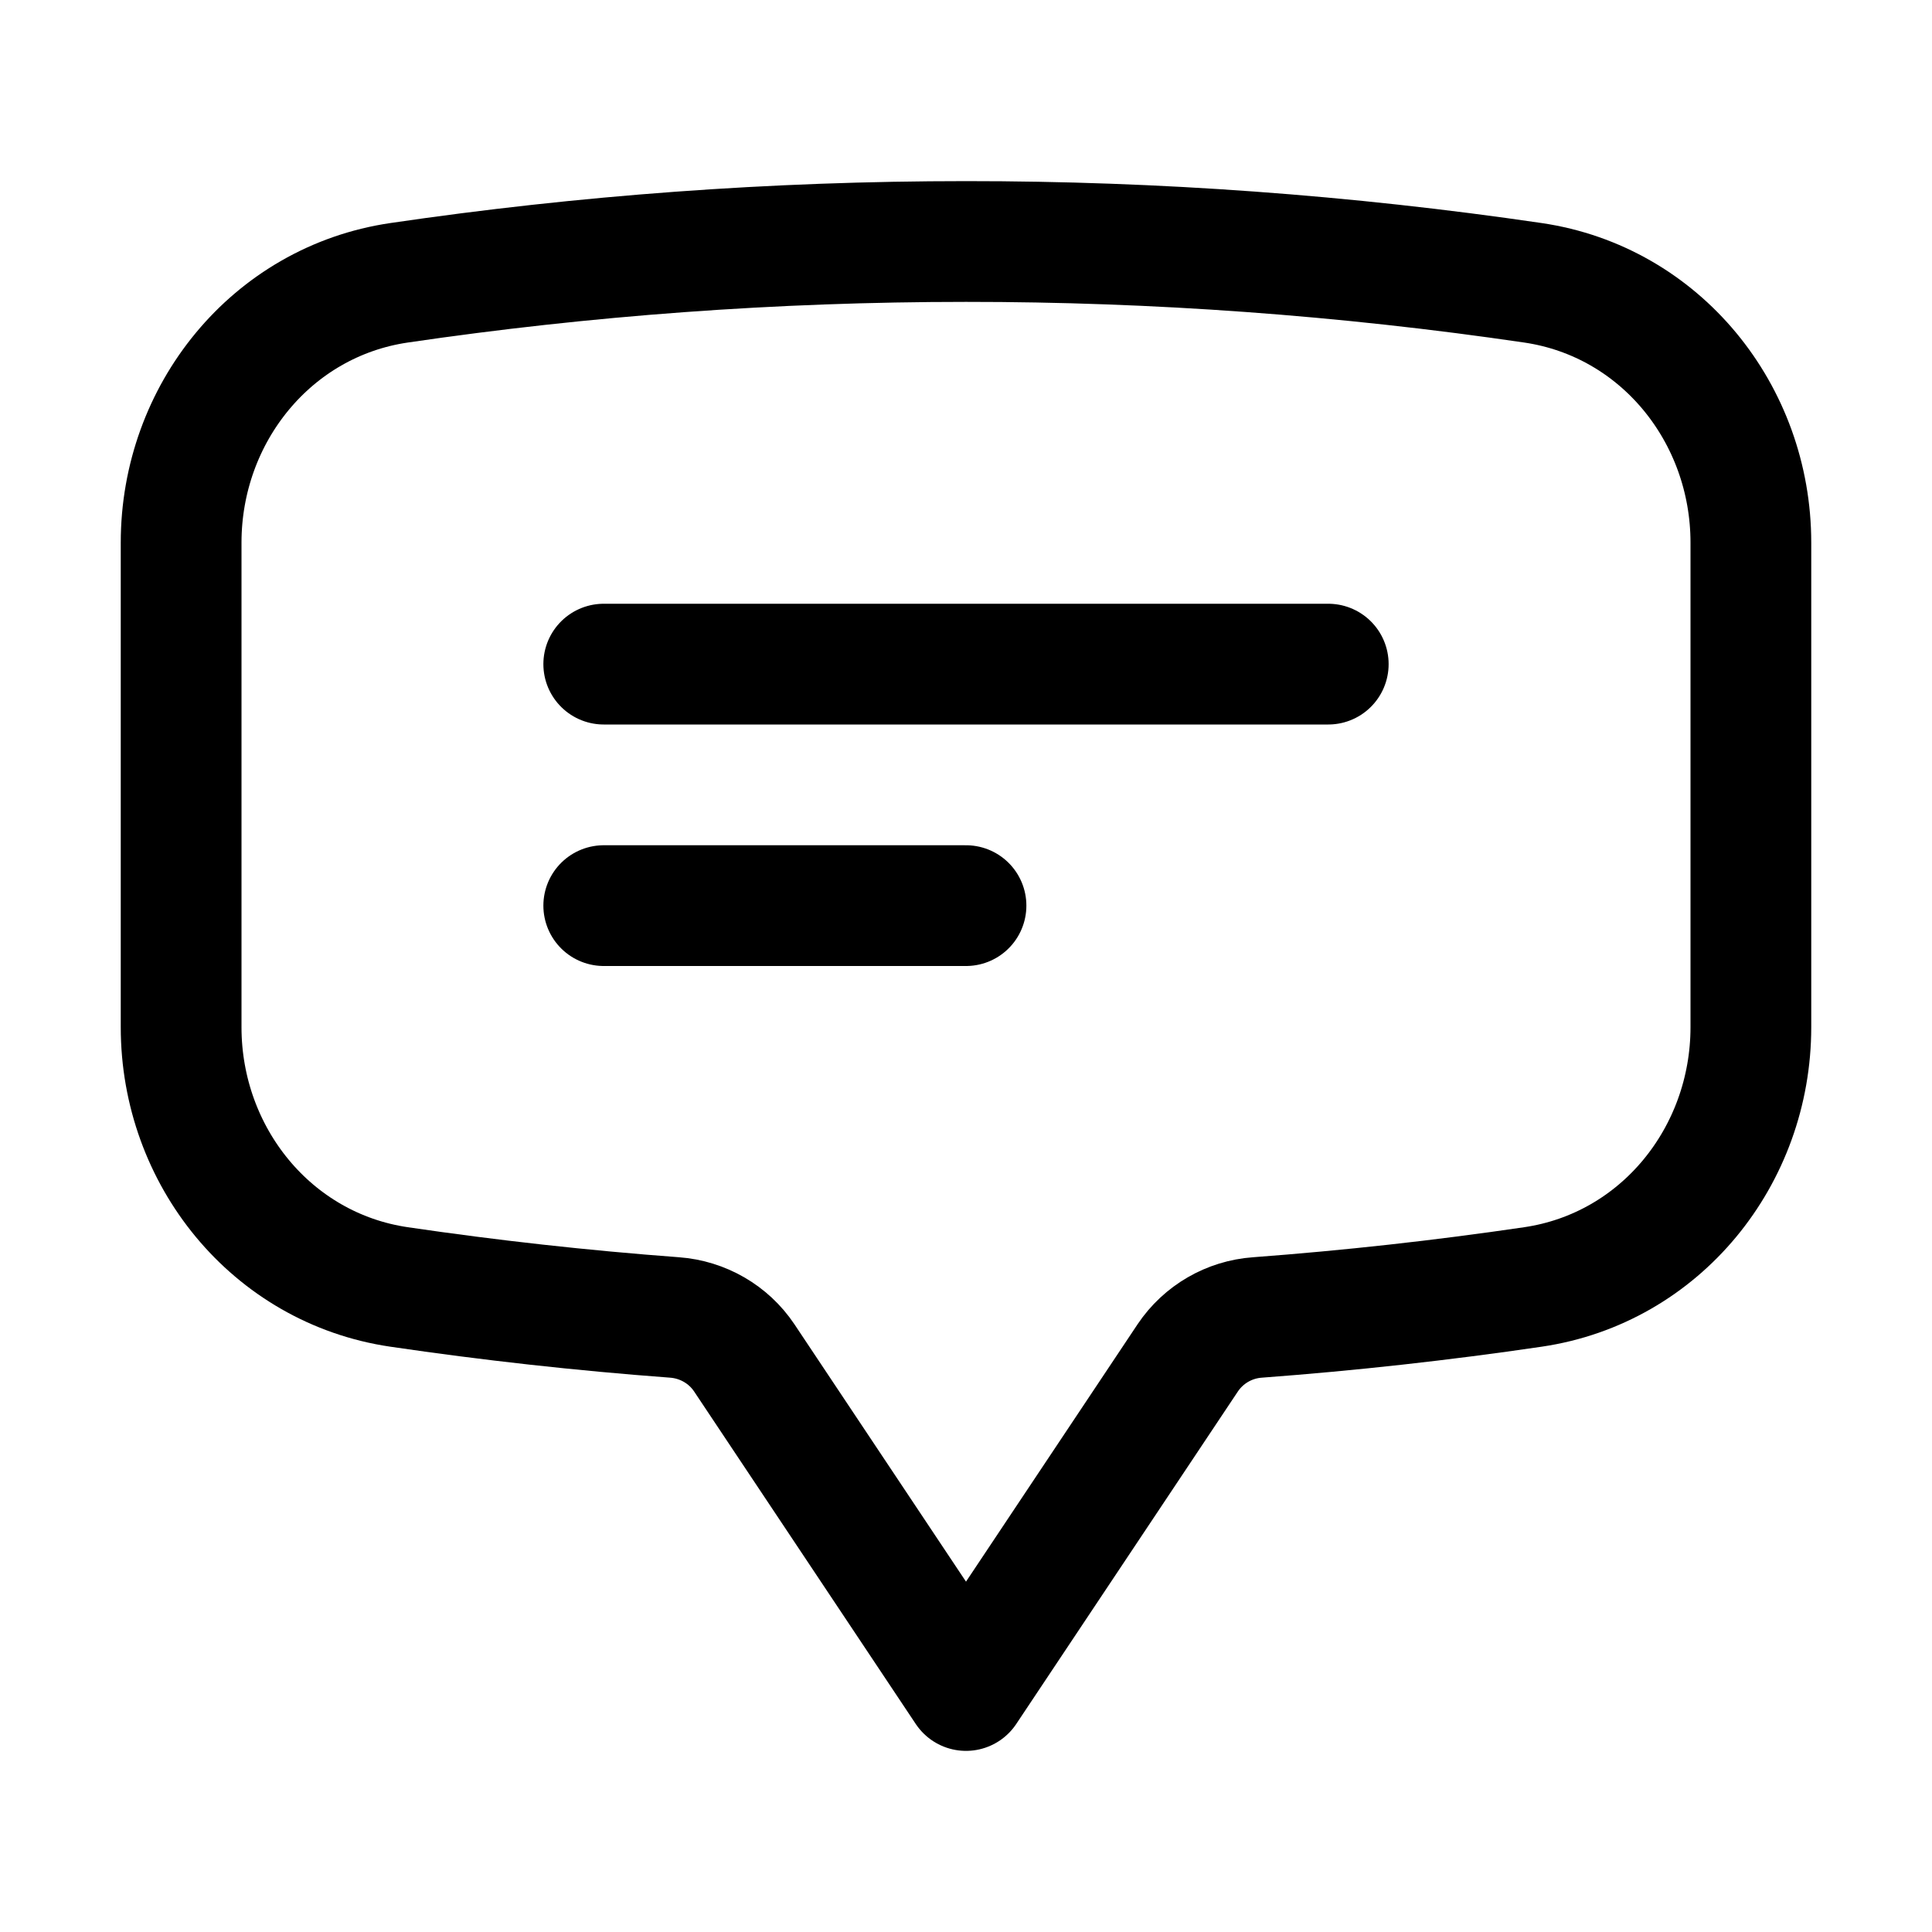
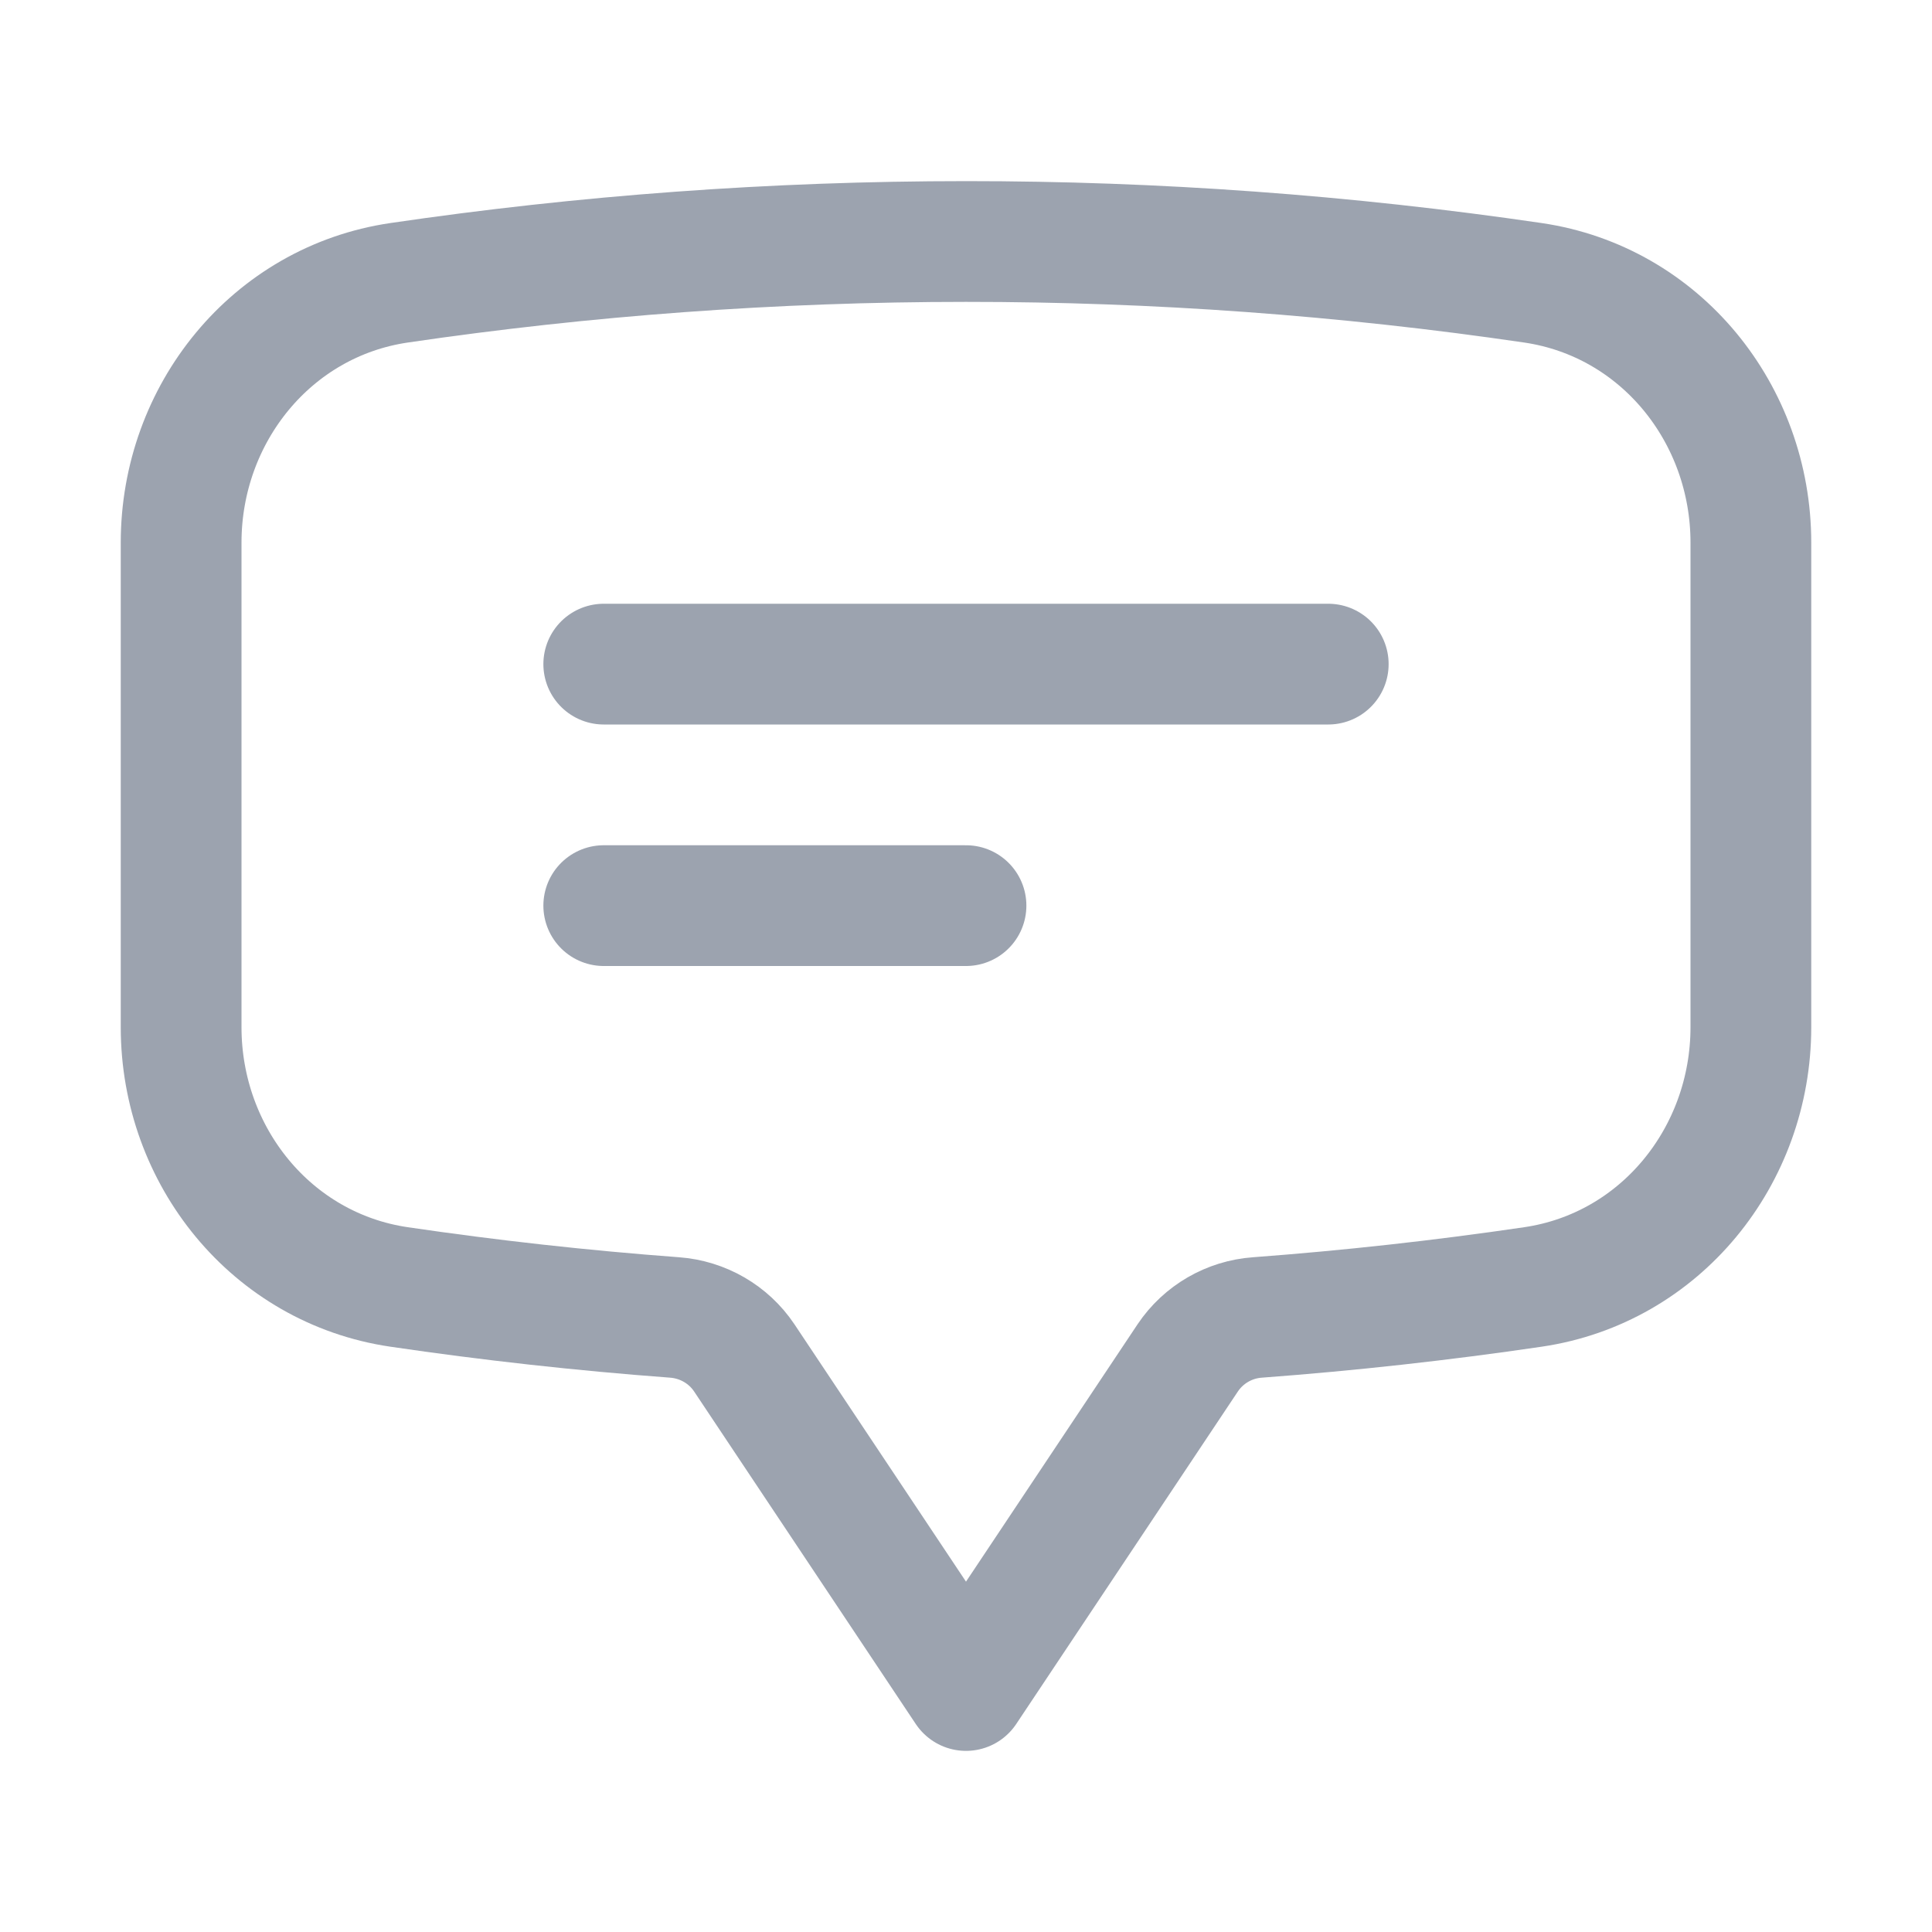
- <svg xmlns="http://www.w3.org/2000/svg" fill="none" viewBox="0 0 24 24" stroke-width="1.5" stroke="currentColor" class="w-6 h-6">
+ <svg xmlns="http://www.w3.org/2000/svg" fill="none" viewBox="0 0 24 24" stroke-width="1.5" stroke="#9CA3AF" class="w-6 h-6">
  <path stroke-linecap="round" stroke-linejoin="round" d="M7.5 8.25h9m-9 3H12m-9.75 1.51c0 1.6 1.123 2.994 2.707 3.227 1.129.166 2.27.293 3.423.379.35.026.67.21.865.501L12 21l2.755-4.133a1.14 1.14 0 01.865-.501 48.172 48.172 0 003.423-.379c1.584-.233 2.707-1.626 2.707-3.228V6.741c0-1.602-1.123-2.995-2.707-3.228A48.394 48.394 0 0012 3c-2.392 0-4.744.175-7.043.513C3.373 3.746 2.25 5.14 2.25 6.741v6.018z" />
</svg>
